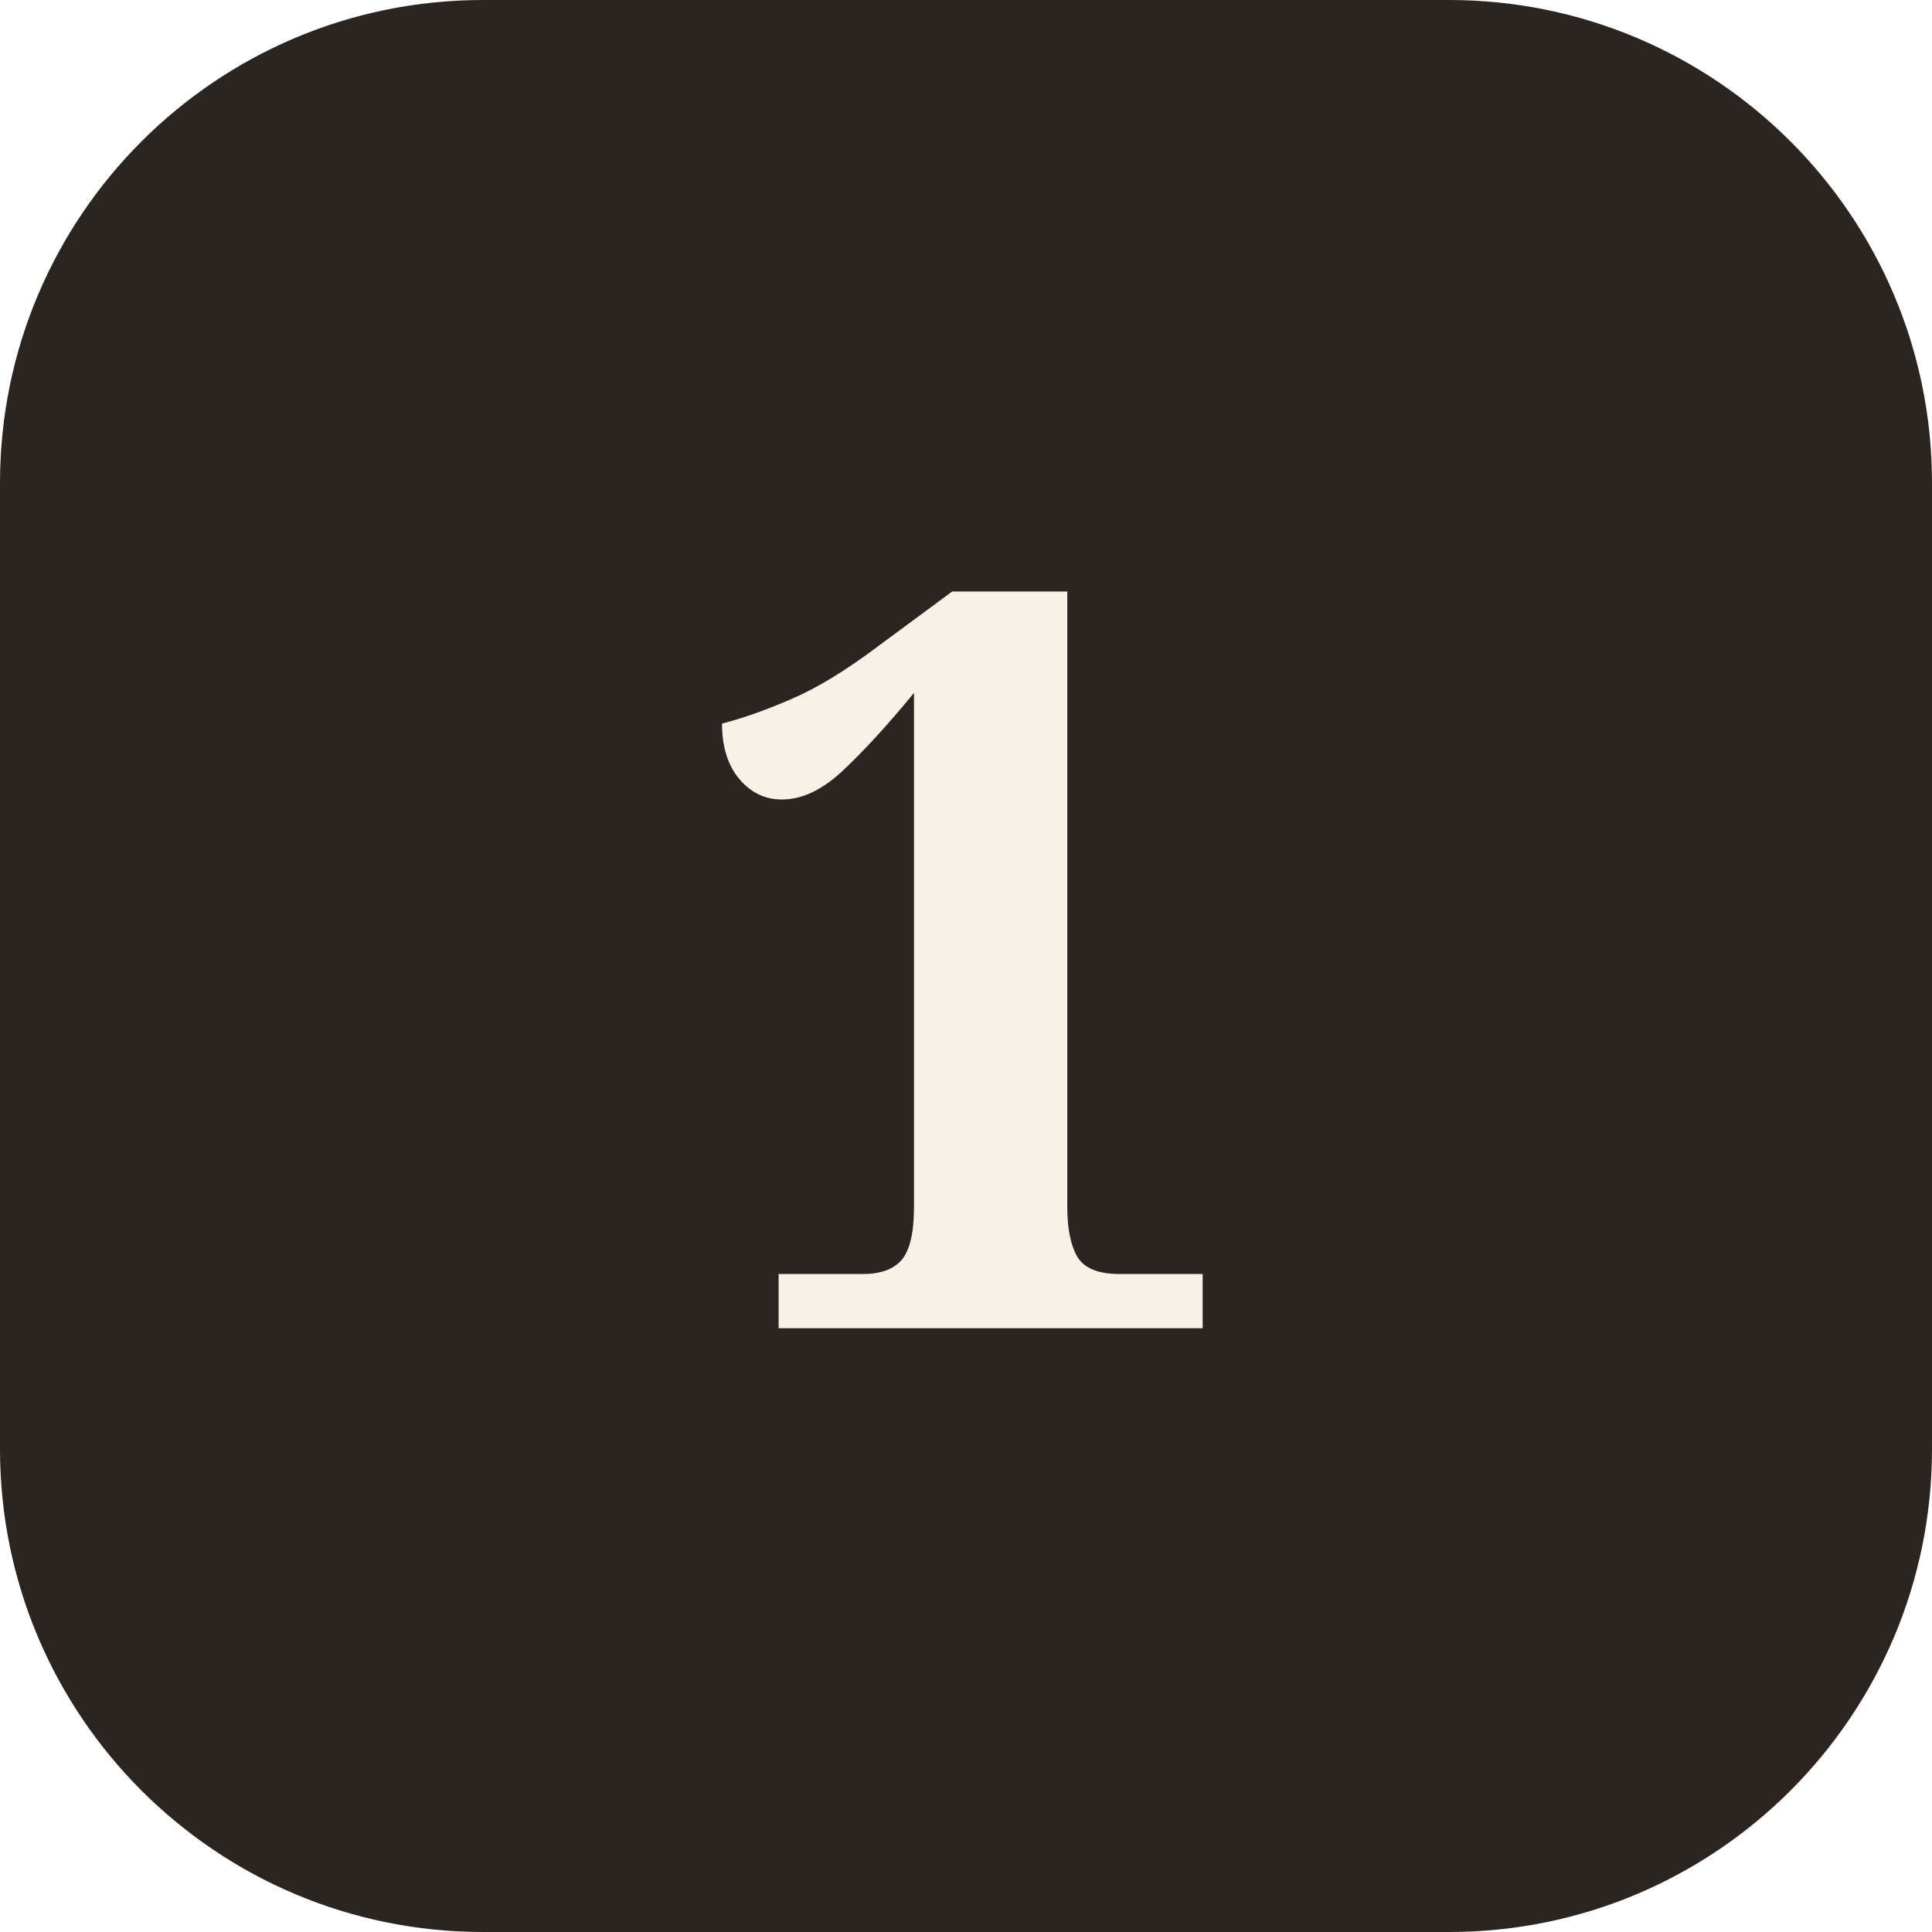
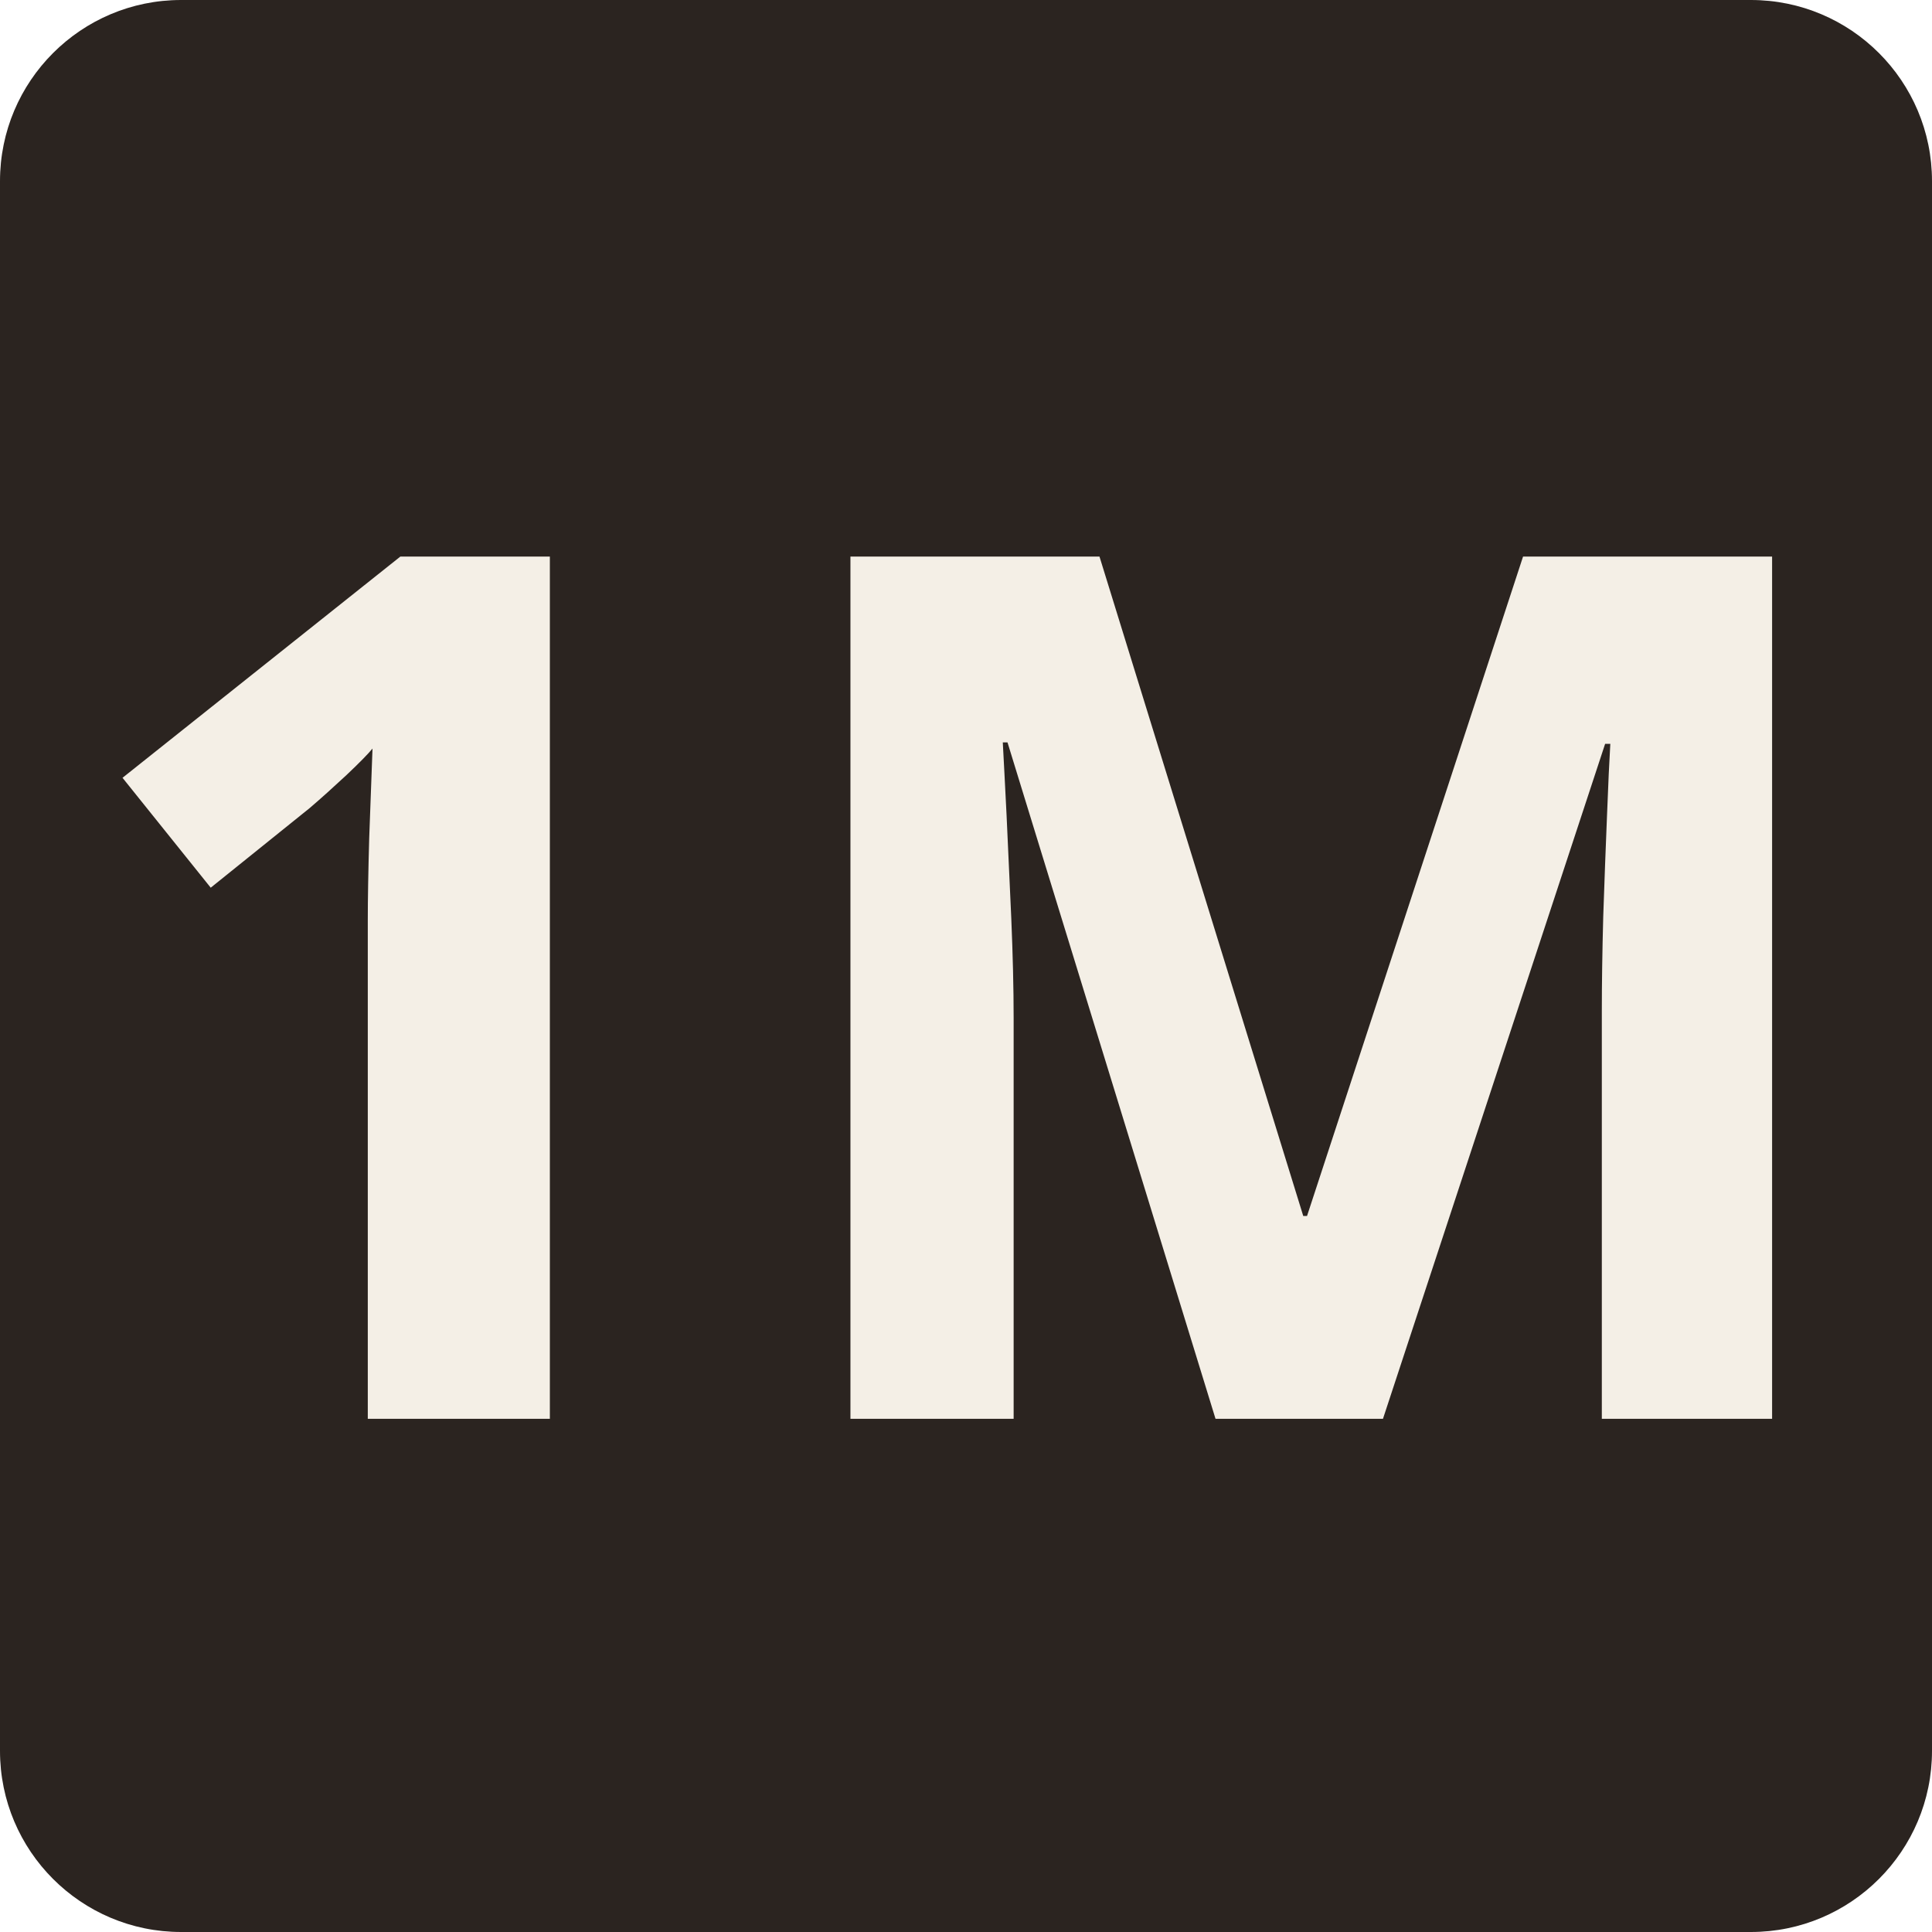
<svg xmlns="http://www.w3.org/2000/svg" viewBox="0 0 64 64">
-   <rect width="64" height="64" rx="16" fill="#2B2420" />
-   <text x="32" y="44" text-anchor="middle" font-family="Georgia, serif" font-size="34" font-weight="700" fill="#F7F1E6">1</text>
+   <rect width="64" height="64" rx="6" fill="#2B2420" />
+   <text x="32" y="47" text-anchor="middle" font-family="Arial Narrow, sans-serif" font-size="40" font-weight="700" fill="#F4EFE6">1M</text>
</svg>
